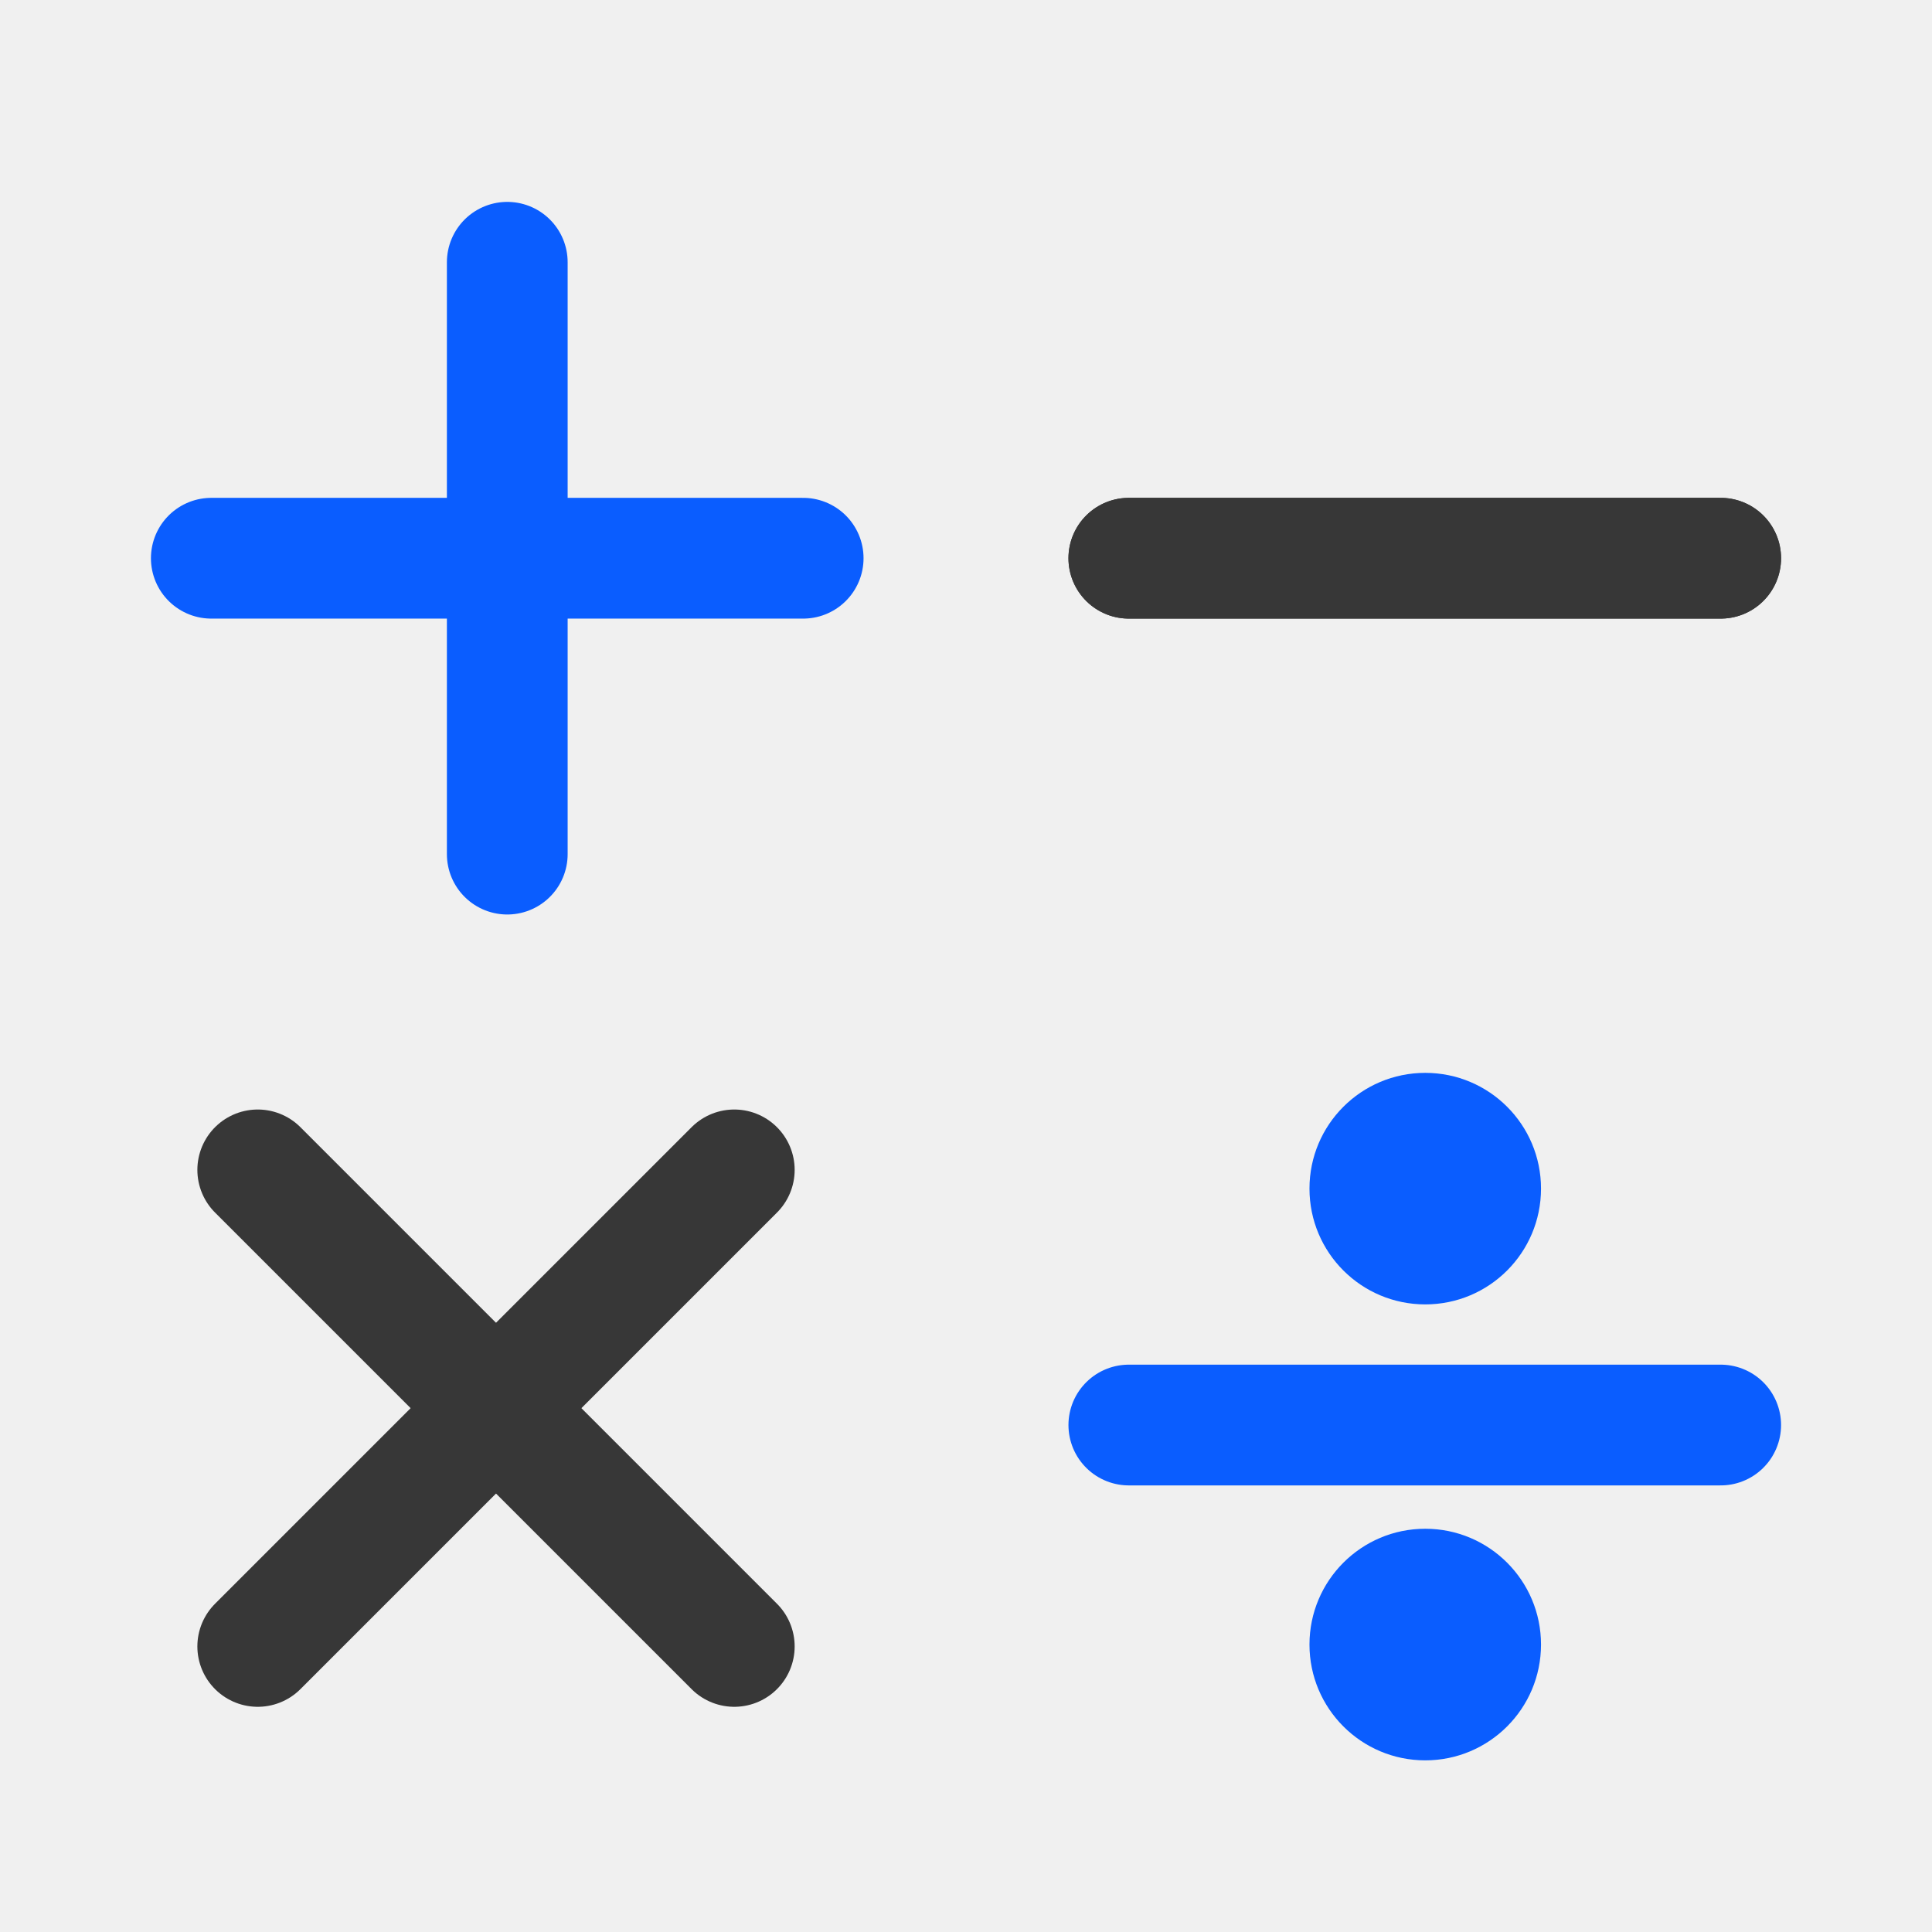
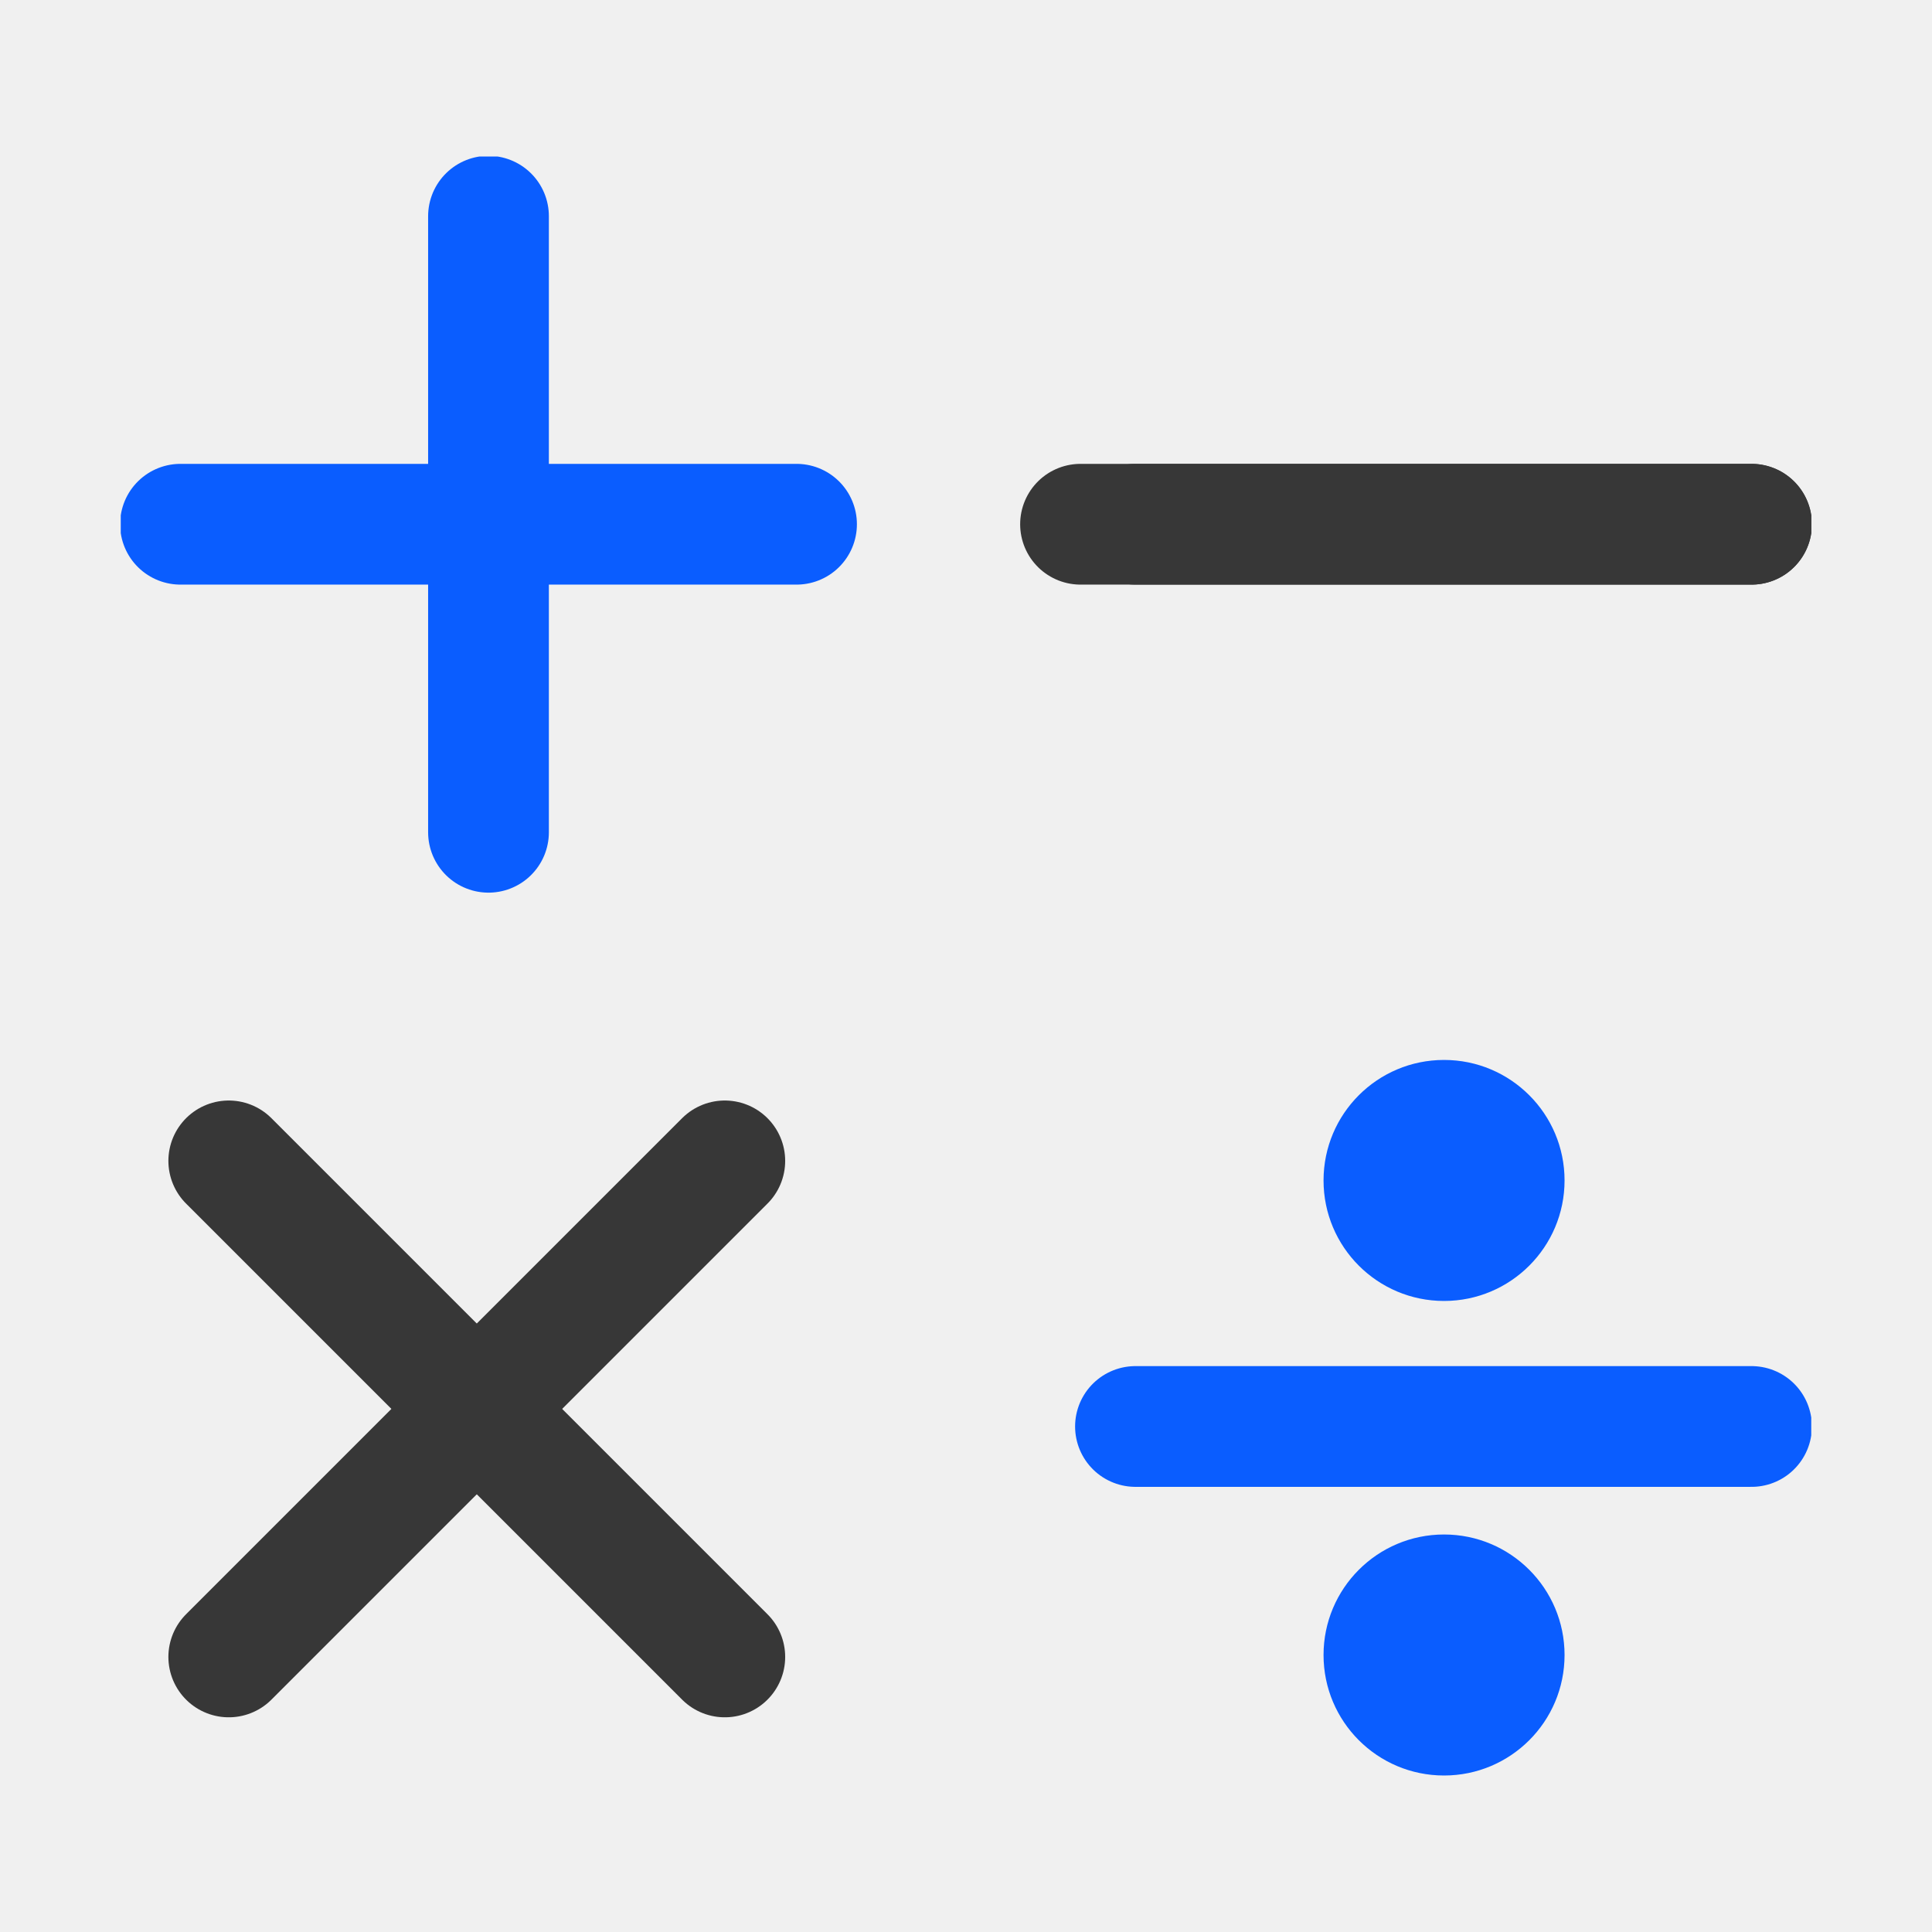
- <svg xmlns="http://www.w3.org/2000/svg" width="32" height="32" viewBox="-2 -2.844 32 32" fill="none">
-   <g id="Content_STROKE">
-     <path id="Vector" d="M1.5 6.402H11.303" stroke="#0A5DFF" stroke-width="2" stroke-linecap="round" stroke-linejoin="round" />
-     <path id="Vector_2" d="M6.402 11.303V1.5" stroke="#0A5DFF" stroke-width="2" stroke-linecap="round" stroke-linejoin="round" />
-     <path id="Vector_3" d="M10.162 24.426L2.269 16.533" stroke="#373737" stroke-width="2" stroke-linecap="round" stroke-linejoin="round" />
-     <path id="Vector_4" d="M10.162 16.533L2.269 24.426" stroke="#373737" stroke-width="2" stroke-linecap="round" stroke-linejoin="round" />
-     <path id="Vector_5" d="M16.697 6.402H26.5" stroke="#373737" stroke-width="2" stroke-linecap="round" stroke-linejoin="round" />
-     <path id="Vector_6" d="M16.697 6.402H26.5" stroke="#373737" stroke-width="2" stroke-linecap="round" stroke-linejoin="round" />
-     <path id="Vector_7" d="M16.697 20.759H26.5" stroke="#0A5DFF" stroke-width="2" stroke-linecap="round" stroke-linejoin="round" />
-     <path id="Vector_8" d="M21.607 18.761C22.666 18.761 23.524 17.903 23.524 16.843C23.524 15.784 22.666 14.926 21.607 14.926C20.547 14.926 19.689 15.784 19.689 16.843C19.689 17.903 20.547 18.761 21.607 18.761Z" fill="#0A5DFF" />
-     <path id="Vector_9" d="M21.607 26.313C22.666 26.313 23.524 25.454 23.524 24.395C23.524 23.336 22.666 22.477 21.607 22.477C20.547 22.477 19.689 23.336 19.689 24.395C19.689 25.454 20.547 26.313 21.607 26.313Z" fill="#0A5DFF" />
+ <svg xmlns="http://www.w3.org/2000/svg" width="32" height="32" viewBox="-2.000 -2.592 32 32" fill="none">
+   <g id="Content_STROKE" clip-path="url(#clip0_0_4)">
+     <path id="Vector" d="M0.989 6.091H11.193" stroke="#0A5DFF" stroke-width="2" stroke-linecap="round" stroke-linejoin="round" />
+     <path id="Vector_2" d="M6.091 11.193V0.989" stroke="#0A5DFF" stroke-width="2" stroke-linecap="round" stroke-linejoin="round" />
+     <path id="Vector_3" d="M10.005 24.852L1.789 16.636" stroke="#373737" stroke-width="2" stroke-linecap="round" stroke-linejoin="round" />
+     <path id="Vector_4" d="M10.005 16.636L1.789 24.852" stroke="#373737" stroke-width="2" stroke-linecap="round" stroke-linejoin="round" />
+     <path id="Vector_5" d="M16.807 6.091H27.011" stroke="#373737" stroke-width="2" stroke-linecap="round" stroke-linejoin="round" />
+     <path id="Vector_6" d="M15.897 6.091H27.011" stroke="#373737" stroke-width="2" stroke-linecap="round" stroke-linejoin="round" />
+     <path id="Vector_7" d="M16.807 21.035H27.011" stroke="#0A5DFF" stroke-width="2" stroke-linecap="round" stroke-linejoin="round" />
+     <path id="Vector_8" d="M21.918 18.956C23.02 18.956 23.914 18.062 23.914 16.96C23.914 15.857 23.02 14.964 21.918 14.964C20.815 14.964 19.922 15.857 19.922 16.96C19.922 18.062 20.815 18.956 21.918 18.956Z" fill="#0A5DFF" />
+     <path id="Vector_9" d="M21.918 26.816C23.02 26.816 23.914 25.923 23.914 24.82C23.914 23.718 23.02 22.824 21.918 22.824C20.815 22.824 19.922 23.718 19.922 24.82C19.922 25.923 20.815 26.816 21.918 26.816Z" fill="#0A5DFF" />
  </g>
+   <defs>
+     <clipPath id="clip0_0_4">
+       <rect width="28" height="26.816" fill="white" />
+     </clipPath>
+   </defs>
</svg>
